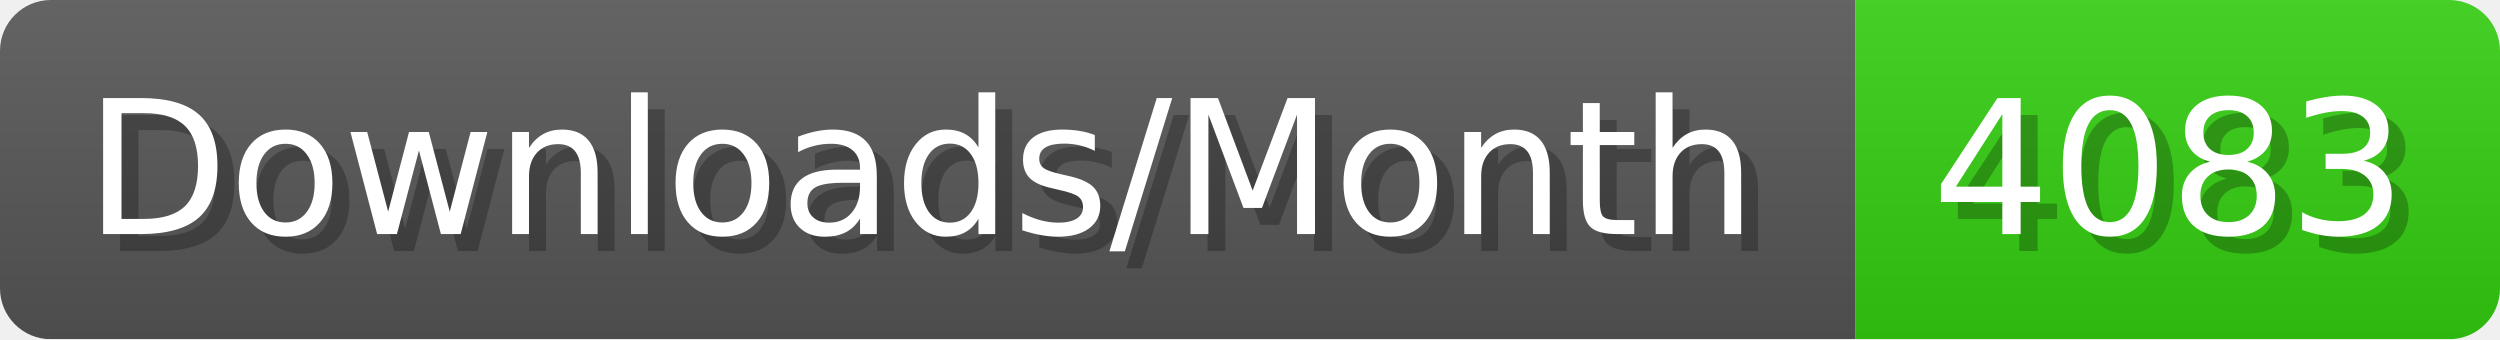
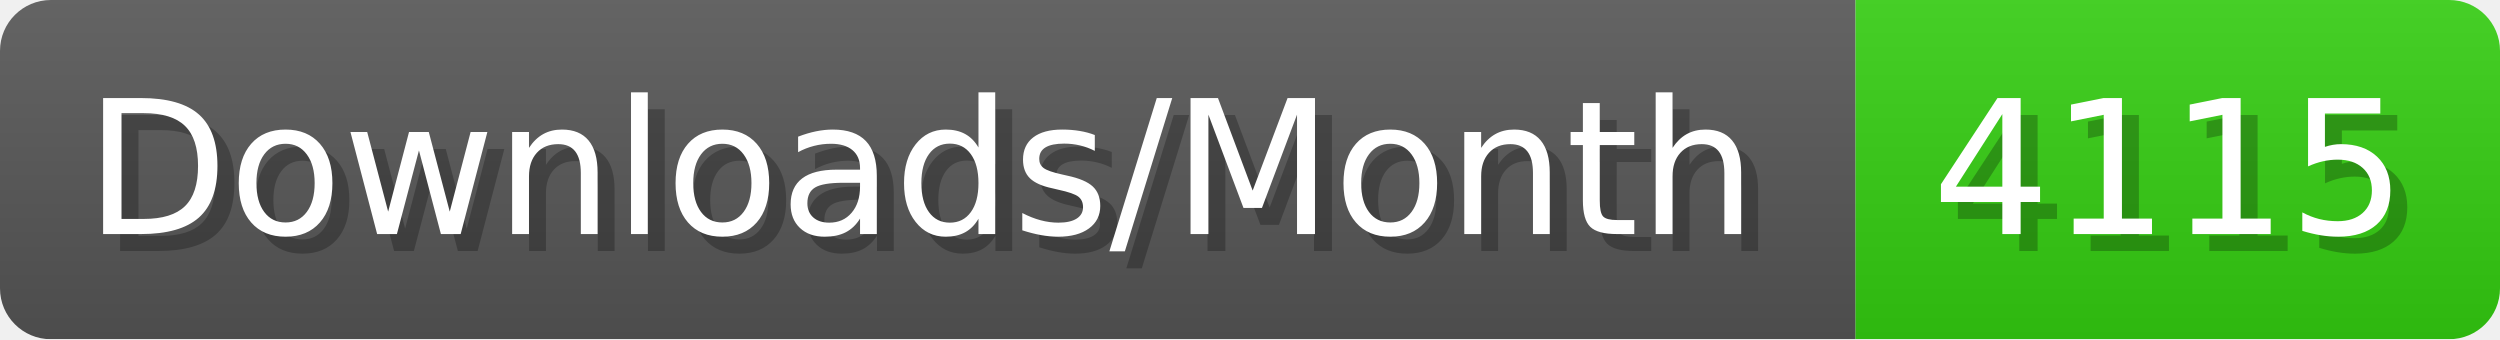
- <svg xmlns="http://www.w3.org/2000/svg" width="147.4" height="20" viewBox="0 0 1474 200" role="img" aria-label="Downloads/Month: 4083">
+ <svg xmlns="http://www.w3.org/2000/svg" width="147.4" height="20" viewBox="0 0 1474 200" role="img" aria-label="Downloads/Month: 4115">
  <linearGradient id="YlXUI" x2="0" y2="100%">
    <stop offset="0" stop-opacity=".1" stop-color="#EEE" />
    <stop offset="1" stop-opacity=".1" />
  </linearGradient>
  <mask id="JHhop">
    <rect width="1474" height="200" rx="30" fill="#FFF" />
  </mask>
  <g mask="url(#JHhop)">
    <rect width="1094" height="200" fill="#555" />
    <rect width="380" height="200" fill="#3C1" x="1094" />
    <rect width="1474" height="200" fill="url(#YlXUI)" />
  </g>
  <g aria-hidden="true" fill="#fff" text-anchor="start" font-family="Verdana,DejaVu Sans,sans-serif" font-size="110">
    <text x="60" y="148" textLength="994" fill="#000" opacity="0.25">Downloads/Month</text>
    <text x="50" y="138" textLength="994">Downloads/Month</text>
-     <text x="1149" y="148" textLength="280" fill="#000" opacity="0.25">4083</text>
-     <text x="1139" y="138" textLength="280">4083</text>
+     <text x="1149" y="148" textLength="280" fill="#000" opacity="0.25">4115</text>
+     <text x="1139" y="138" textLength="280">4115</text>
  </g>
</svg>
